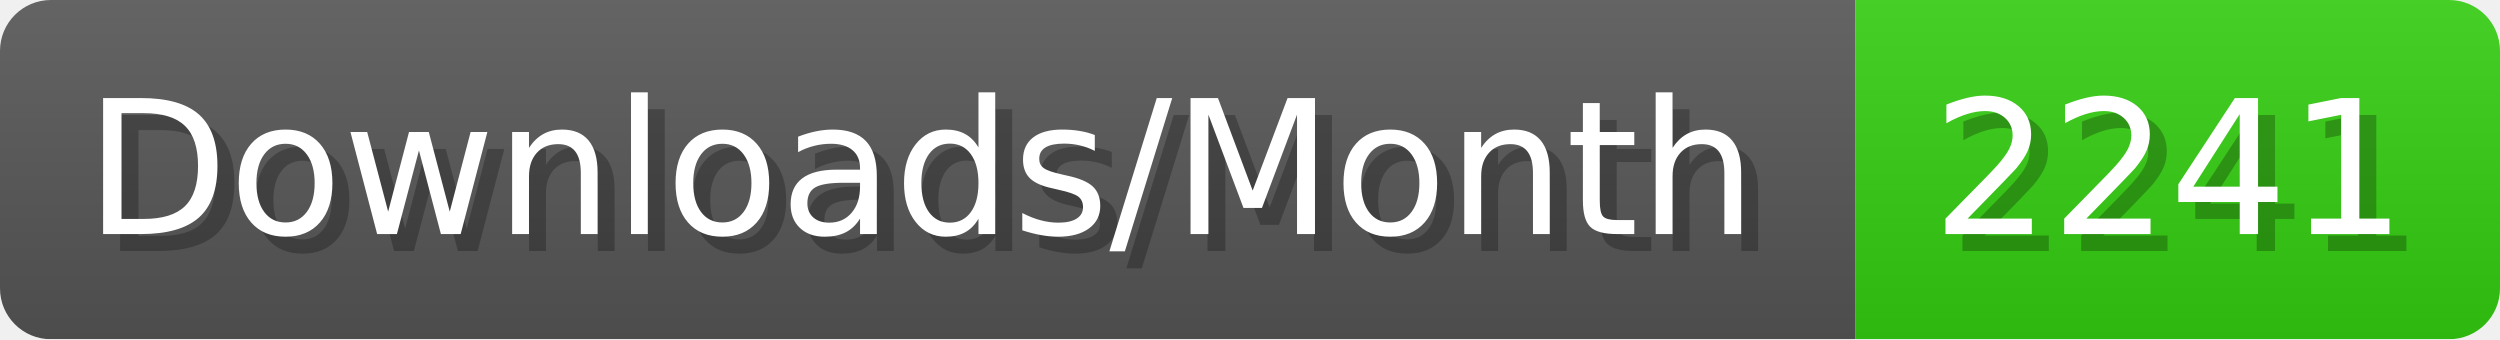
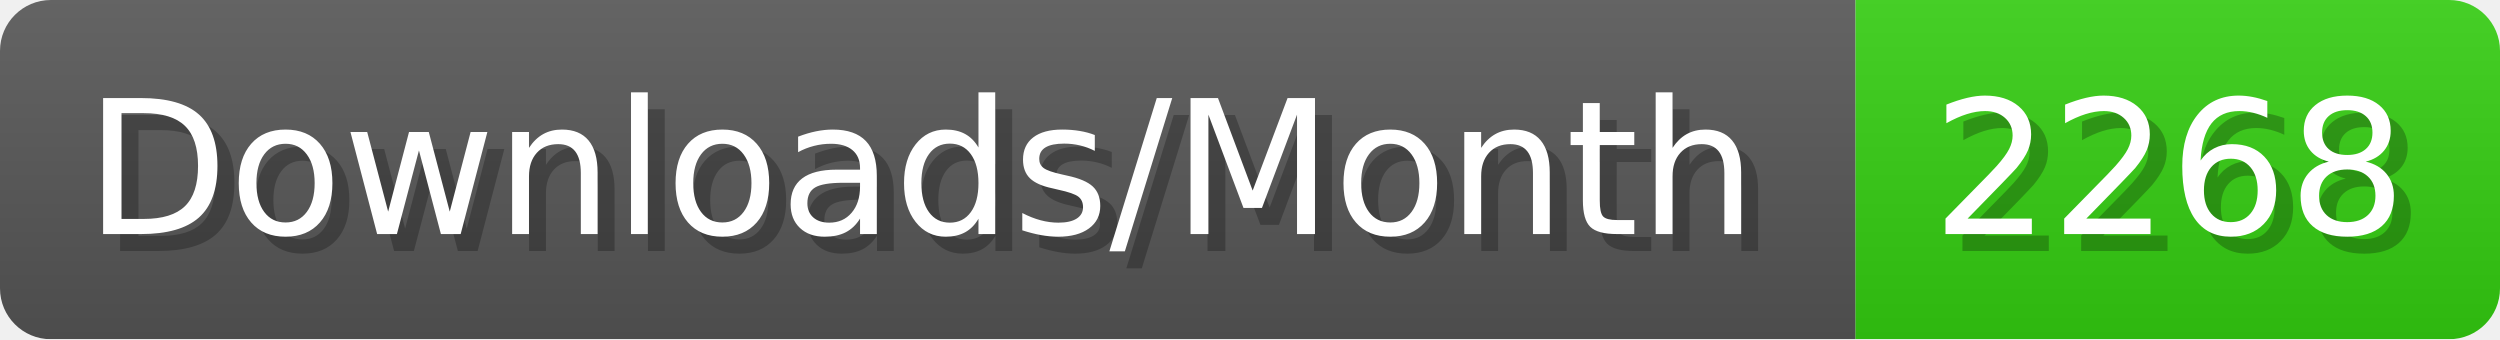
- <svg xmlns="http://www.w3.org/2000/svg" width="147.4" height="20" viewBox="0 0 1474 200" role="img" aria-label="Downloads/Month: 2241">
+ <svg xmlns="http://www.w3.org/2000/svg" width="147.4" height="20" viewBox="0 0 1474 200" role="img" aria-label="Downloads/Month: 2268">
  <linearGradient id="YlXUI" x2="0" y2="100%">
    <stop offset="0" stop-opacity=".1" stop-color="#EEE" />
    <stop offset="1" stop-opacity=".1" />
  </linearGradient>
  <mask id="JHhop">
    <rect width="1474" height="200" rx="30" fill="#FFF" />
  </mask>
  <g mask="url(#JHhop)">
    <rect width="1094" height="200" fill="#555" />
    <rect width="380" height="200" fill="#3C1" x="1094" />
    <rect width="1474" height="200" fill="url(#YlXUI)" />
  </g>
  <g aria-hidden="true" fill="#fff" text-anchor="start" font-family="Verdana,DejaVu Sans,sans-serif" font-size="110">
    <text x="60" y="148" textLength="994" fill="#000" opacity="0.25">Downloads/Month</text>
    <text x="50" y="138" textLength="994">Downloads/Month</text>
-     <text x="1149" y="148" textLength="280" fill="#000" opacity="0.25">2241</text>
-     <text x="1139" y="138" textLength="280">2241</text>
+     <text x="1149" y="148" textLength="280" fill="#000" opacity="0.25">2268</text>
+     <text x="1139" y="138" textLength="280">2268</text>
  </g>
</svg>
